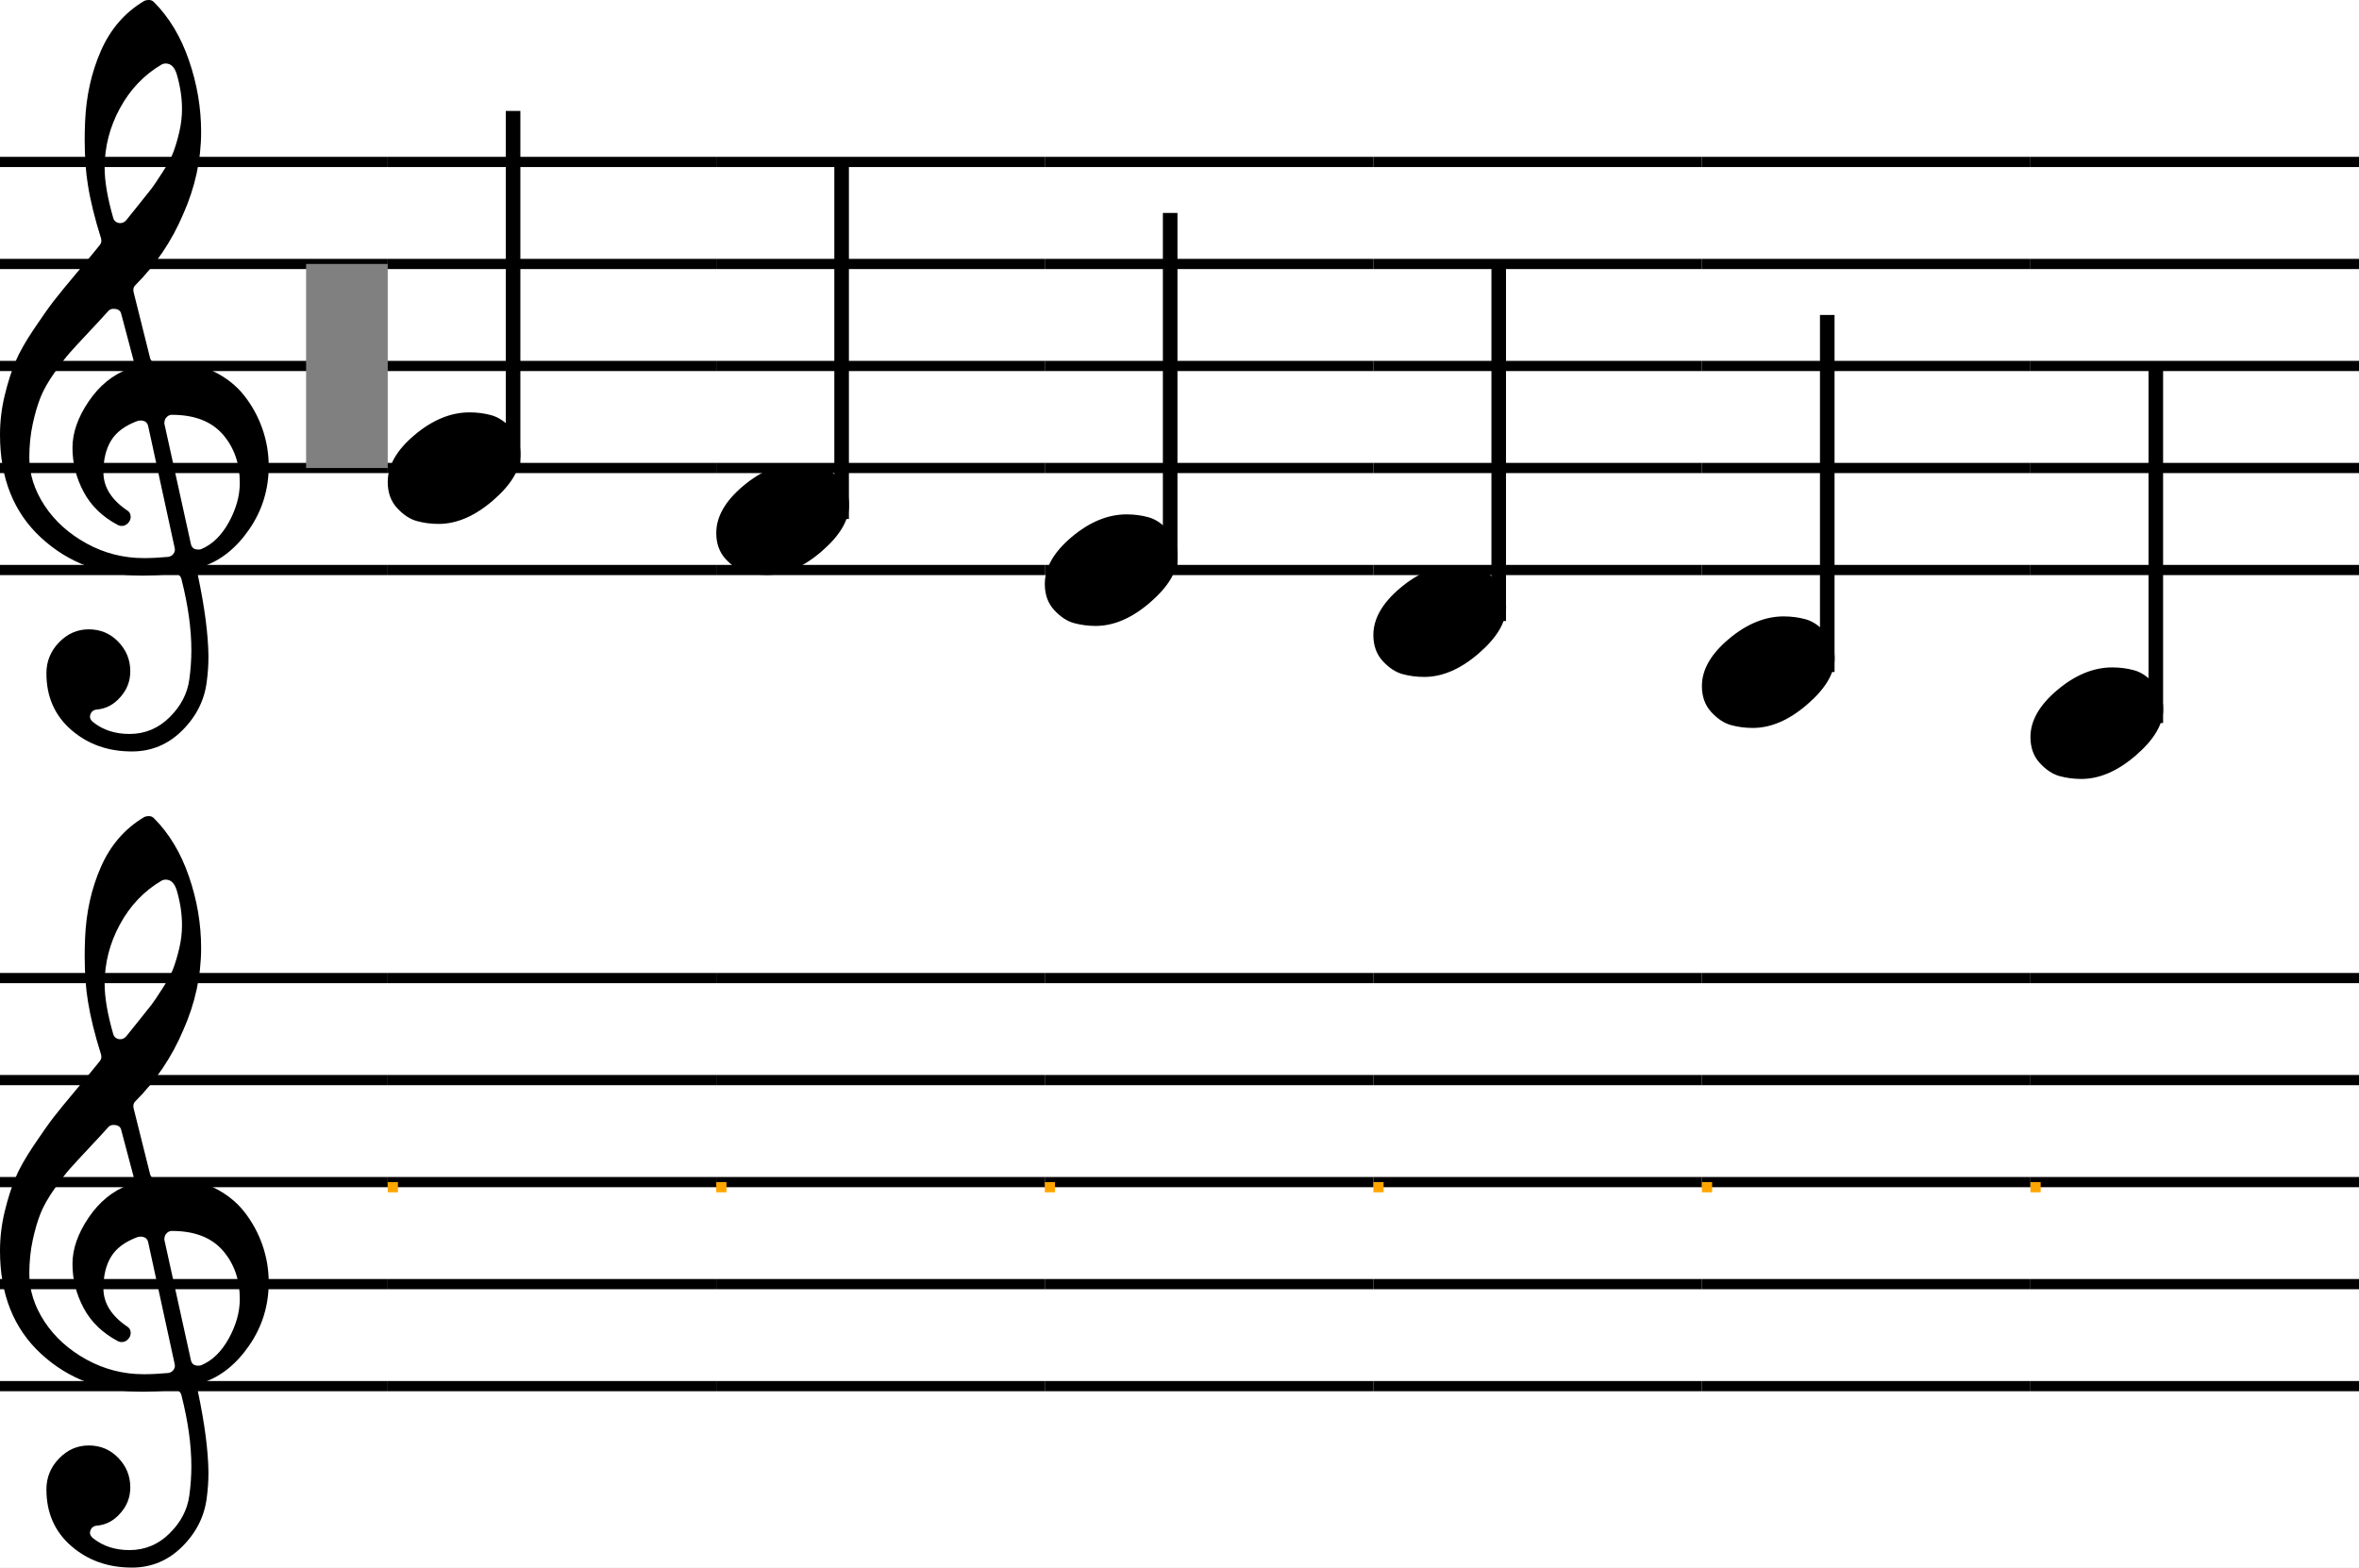
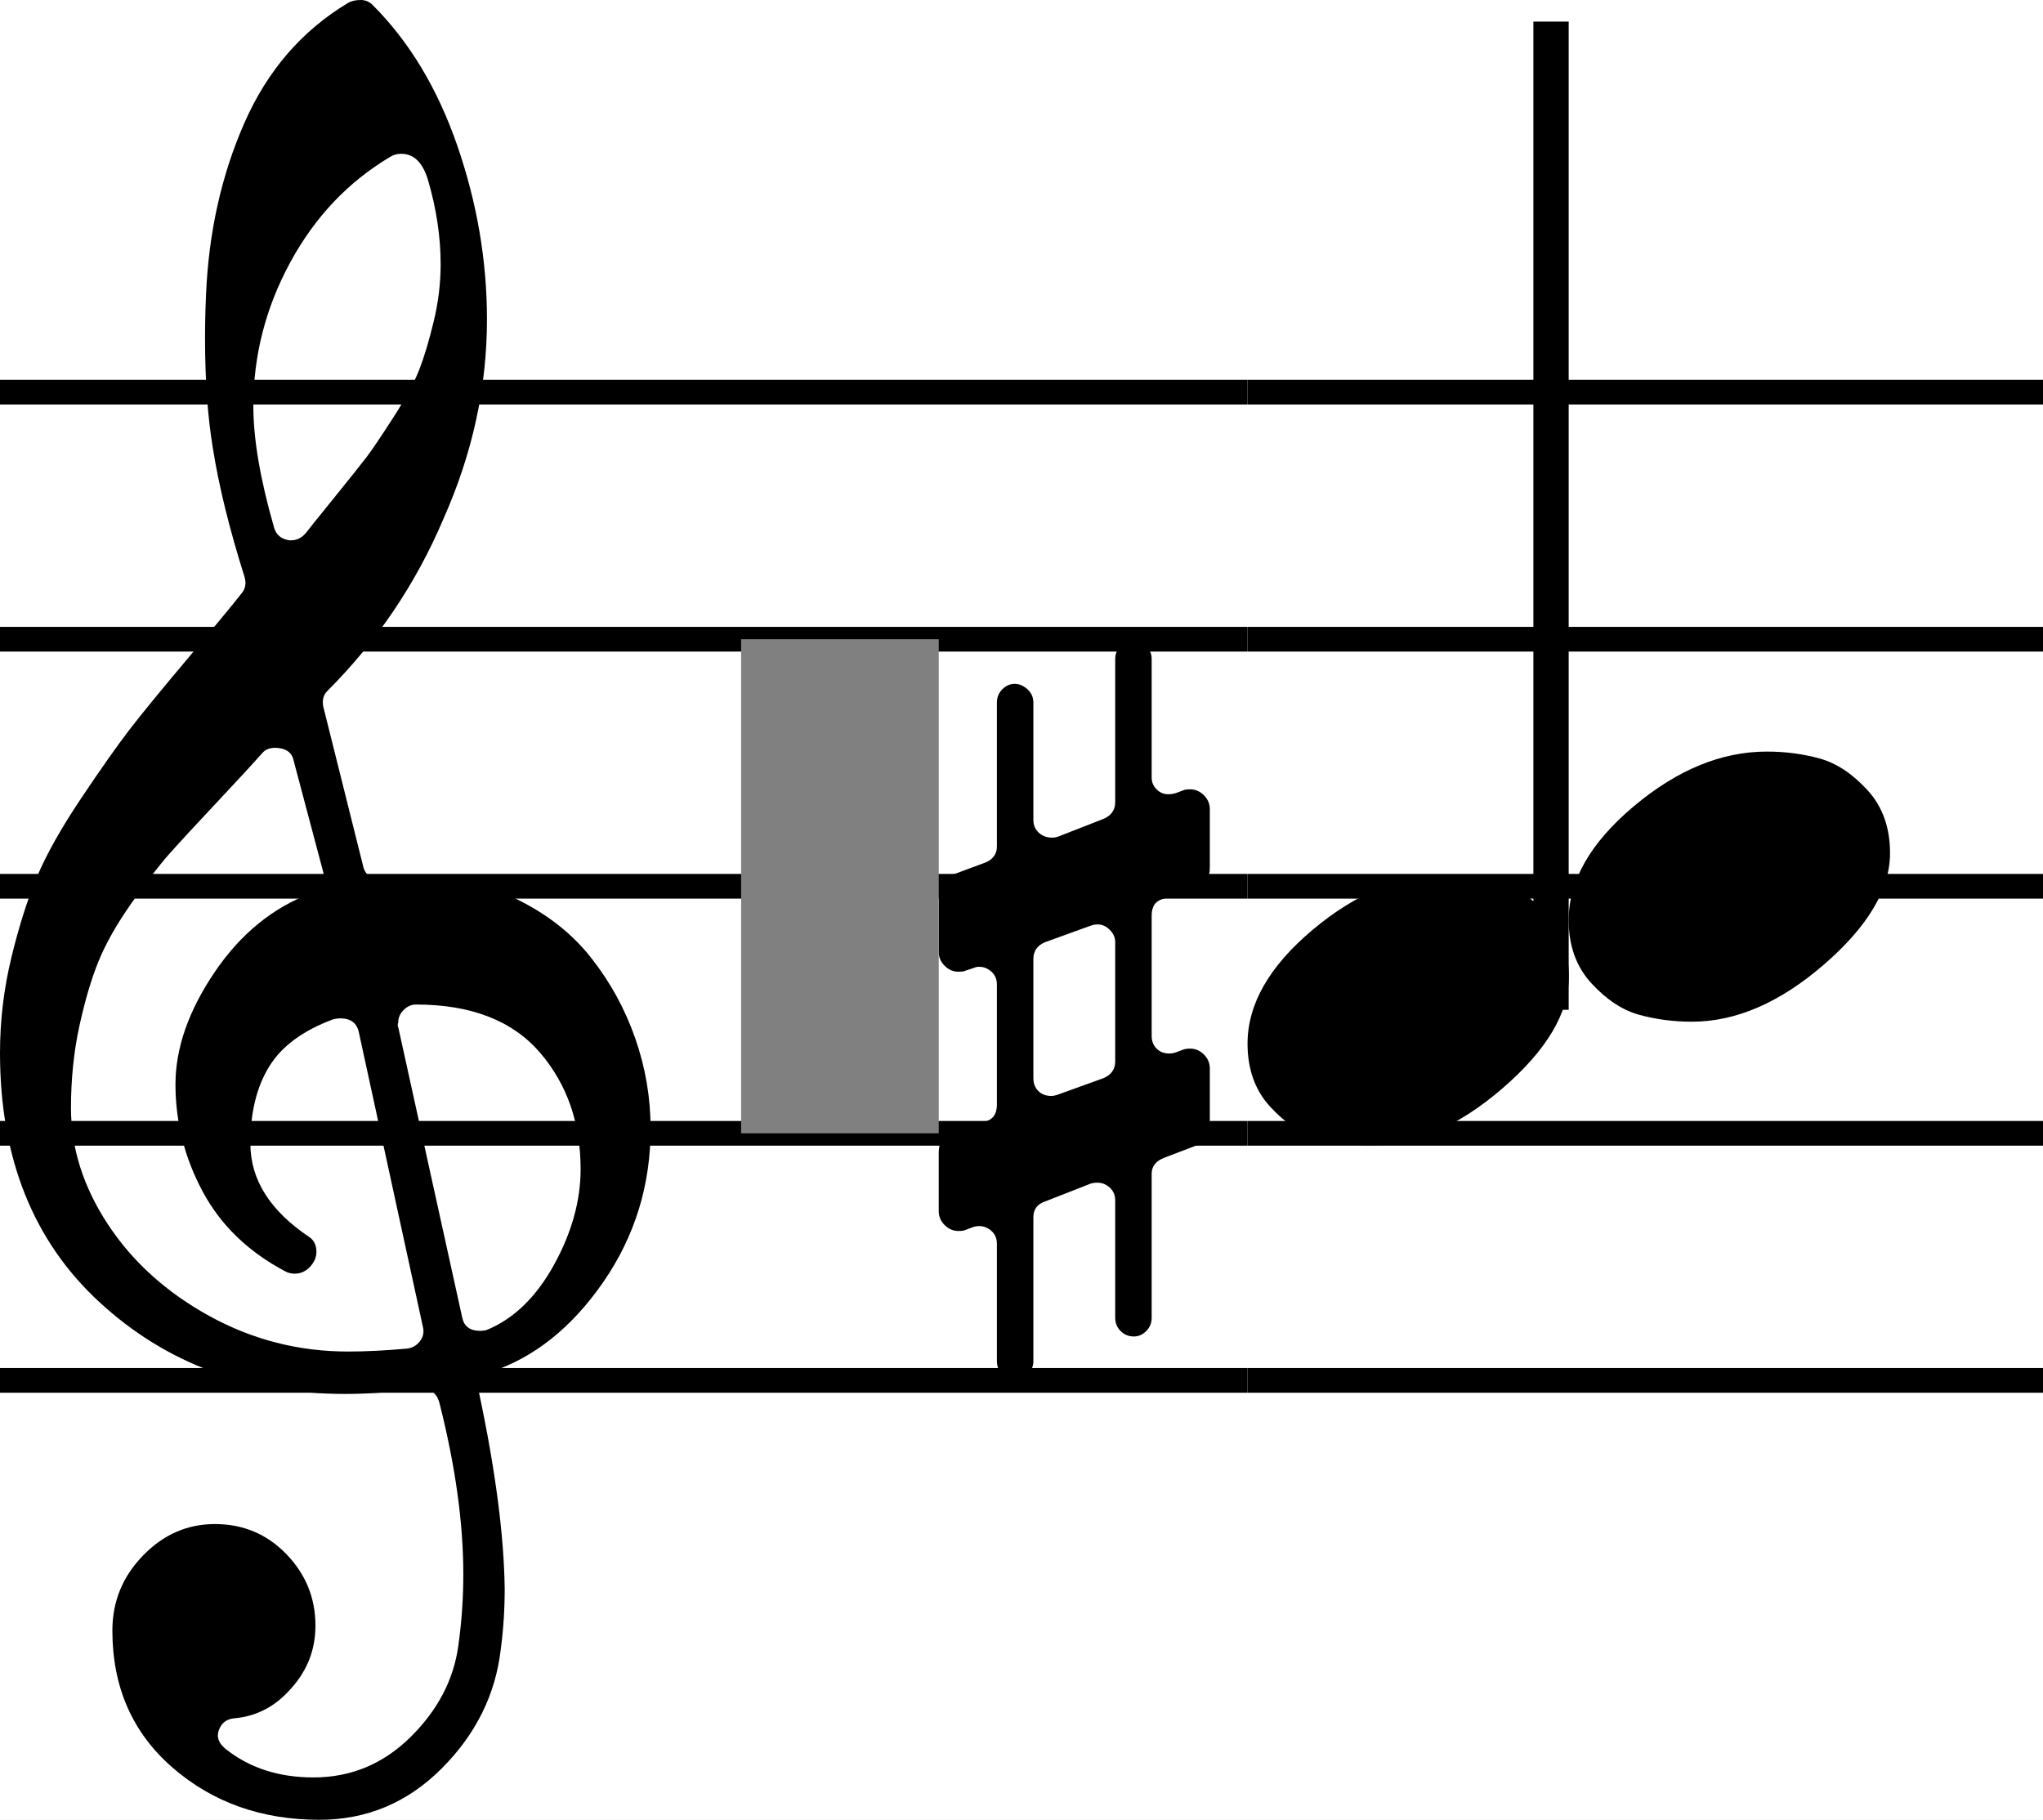
- <svg xmlns="http://www.w3.org/2000/svg" width="231.2" height="153.661" viewBox="0 0 231.2 153.661">
-   <rect x="0" y="0" width="231.2" height="153.661" fill="white" />
-   <line x1="0" y1="15.874" x2="38" y2="15.874" stroke="black" stroke-width="1" />
-   <line x1="0" y1="25.874" x2="38" y2="25.874" stroke="black" stroke-width="1" />
-   <line x1="0" y1="35.874" x2="38" y2="35.874" stroke="black" stroke-width="1" />
-   <line x1="0" y1="45.874" x2="38" y2="45.874" stroke="black" stroke-width="1" />
-   <line x1="0" y1="55.874" x2="38" y2="55.874" stroke="black" stroke-width="1" />
-   <line x1="38" y1="15.874" x2="70.2" y2="15.874" stroke="black" stroke-width="1" />
-   <line x1="38" y1="25.874" x2="70.2" y2="25.874" stroke="black" stroke-width="1" />
-   <line x1="38" y1="35.874" x2="70.2" y2="35.874" stroke="black" stroke-width="1" />
-   <line x1="38" y1="45.874" x2="70.2" y2="45.874" stroke="black" stroke-width="1" />
-   <line x1="38" y1="55.874" x2="70.2" y2="55.874" stroke="black" stroke-width="1" />
-   <line x1="70.2" y1="15.874" x2="102.4" y2="15.874" stroke="black" stroke-width="1" />
-   <line x1="70.2" y1="25.874" x2="102.4" y2="25.874" stroke="black" stroke-width="1" />
-   <line x1="70.2" y1="35.874" x2="102.4" y2="35.874" stroke="black" stroke-width="1" />
-   <line x1="70.2" y1="45.874" x2="102.4" y2="45.874" stroke="black" stroke-width="1" />
-   <line x1="70.2" y1="55.874" x2="102.4" y2="55.874" stroke="black" stroke-width="1" />
-   <line x1="102.4" y1="15.874" x2="134.6" y2="15.874" stroke="black" stroke-width="1" />
-   <line x1="102.4" y1="25.874" x2="134.6" y2="25.874" stroke="black" stroke-width="1" />
-   <line x1="102.4" y1="35.874" x2="134.6" y2="35.874" stroke="black" stroke-width="1" />
-   <line x1="102.4" y1="45.874" x2="134.6" y2="45.874" stroke="black" stroke-width="1" />
-   <line x1="102.4" y1="55.874" x2="134.6" y2="55.874" stroke="black" stroke-width="1" />
-   <line x1="134.6" y1="15.874" x2="166.8" y2="15.874" stroke="black" stroke-width="1" />
-   <line x1="134.6" y1="25.874" x2="166.8" y2="25.874" stroke="black" stroke-width="1" />
-   <line x1="134.6" y1="35.874" x2="166.8" y2="35.874" stroke="black" stroke-width="1" />
-   <line x1="134.6" y1="45.874" x2="166.8" y2="45.874" stroke="black" stroke-width="1" />
-   <line x1="134.6" y1="55.874" x2="166.8" y2="55.874" stroke="black" stroke-width="1" />
-   <line x1="166.8" y1="15.874" x2="199" y2="15.874" stroke="black" stroke-width="1" />
-   <line x1="166.8" y1="25.874" x2="199" y2="25.874" stroke="black" stroke-width="1" />
-   <line x1="166.8" y1="35.874" x2="199" y2="35.874" stroke="black" stroke-width="1" />
-   <line x1="166.8" y1="45.874" x2="199" y2="45.874" stroke="black" stroke-width="1" />
-   <line x1="166.8" y1="55.874" x2="199" y2="55.874" stroke="black" stroke-width="1" />
-   <line x1="199" y1="15.874" x2="231.2" y2="15.874" stroke="black" stroke-width="1" />
-   <line x1="199" y1="25.874" x2="231.2" y2="25.874" stroke="black" stroke-width="1" />
-   <line x1="199" y1="35.874" x2="231.2" y2="35.874" stroke="black" stroke-width="1" />
-   <line x1="199" y1="45.874" x2="231.2" y2="45.874" stroke="black" stroke-width="1" />
-   <line x1="199" y1="55.874" x2="231.2" y2="55.874" stroke="black" stroke-width="1" />
-   <line x1="0" y1="95.874" x2="38" y2="95.874" stroke="black" stroke-width="1" />
-   <line x1="0" y1="105.874" x2="38" y2="105.874" stroke="black" stroke-width="1" />
-   <line x1="0" y1="115.874" x2="38" y2="115.874" stroke="black" stroke-width="1" />
-   <line x1="0" y1="125.874" x2="38" y2="125.874" stroke="black" stroke-width="1" />
-   <line x1="0" y1="135.874" x2="38" y2="135.874" stroke="black" stroke-width="1" />
-   <line x1="38" y1="95.874" x2="70.2" y2="95.874" stroke="black" stroke-width="1" />
-   <line x1="38" y1="105.874" x2="70.2" y2="105.874" stroke="black" stroke-width="1" />
-   <line x1="38" y1="115.874" x2="70.2" y2="115.874" stroke="black" stroke-width="1" />
-   <line x1="38" y1="125.874" x2="70.2" y2="125.874" stroke="black" stroke-width="1" />
-   <line x1="38" y1="135.874" x2="70.2" y2="135.874" stroke="black" stroke-width="1" />
-   <line x1="70.2" y1="95.874" x2="102.4" y2="95.874" stroke="black" stroke-width="1" />
-   <line x1="70.2" y1="105.874" x2="102.4" y2="105.874" stroke="black" stroke-width="1" />
-   <line x1="70.2" y1="115.874" x2="102.4" y2="115.874" stroke="black" stroke-width="1" />
-   <line x1="70.2" y1="125.874" x2="102.4" y2="125.874" stroke="black" stroke-width="1" />
-   <line x1="70.2" y1="135.874" x2="102.4" y2="135.874" stroke="black" stroke-width="1" />
-   <line x1="102.4" y1="95.874" x2="134.6" y2="95.874" stroke="black" stroke-width="1" />
-   <line x1="102.4" y1="105.874" x2="134.6" y2="105.874" stroke="black" stroke-width="1" />
-   <line x1="102.4" y1="115.874" x2="134.6" y2="115.874" stroke="black" stroke-width="1" />
-   <line x1="102.4" y1="125.874" x2="134.6" y2="125.874" stroke="black" stroke-width="1" />
-   <line x1="102.4" y1="135.874" x2="134.6" y2="135.874" stroke="black" stroke-width="1" />
-   <line x1="134.6" y1="95.874" x2="166.8" y2="95.874" stroke="black" stroke-width="1" />
-   <line x1="134.6" y1="105.874" x2="166.8" y2="105.874" stroke="black" stroke-width="1" />
-   <line x1="134.6" y1="115.874" x2="166.8" y2="115.874" stroke="black" stroke-width="1" />
-   <line x1="134.6" y1="125.874" x2="166.8" y2="125.874" stroke="black" stroke-width="1" />
-   <line x1="134.6" y1="135.874" x2="166.8" y2="135.874" stroke="black" stroke-width="1" />
-   <line x1="166.8" y1="95.874" x2="199" y2="95.874" stroke="black" stroke-width="1" />
-   <line x1="166.8" y1="105.874" x2="199" y2="105.874" stroke="black" stroke-width="1" />
-   <line x1="166.8" y1="115.874" x2="199" y2="115.874" stroke="black" stroke-width="1" />
-   <line x1="166.8" y1="125.874" x2="199" y2="125.874" stroke="black" stroke-width="1" />
-   <line x1="166.8" y1="135.874" x2="199" y2="135.874" stroke="black" stroke-width="1" />
-   <line x1="199" y1="95.874" x2="231.2" y2="95.874" stroke="black" stroke-width="1" />
-   <line x1="199" y1="105.874" x2="231.2" y2="105.874" stroke="black" stroke-width="1" />
-   <line x1="199" y1="115.874" x2="231.2" y2="115.874" stroke="black" stroke-width="1" />
-   <line x1="199" y1="125.874" x2="231.2" y2="125.874" stroke="black" stroke-width="1" />
-   <line x1="199" y1="135.874" x2="231.2" y2="135.874" stroke="black" stroke-width="1" />
+ <svg xmlns="http://www.w3.org/2000/svg" width="82.7" height="73.661" viewBox="0 0 82.7 73.661">
+   <rect x="0" y="0" width="82.7" height="73.661" fill="white" />
+   <line x1="0" y1="15.874" x2="50.5" y2="15.874" stroke="black" stroke-width="1" />
+   <line x1="0" y1="25.874" x2="50.5" y2="25.874" stroke="black" stroke-width="1" />
+   <line x1="0" y1="35.874" x2="50.5" y2="35.874" stroke="black" stroke-width="1" />
+   <line x1="0" y1="45.874" x2="50.5" y2="45.874" stroke="black" stroke-width="1" />
+   <line x1="0" y1="55.874" x2="50.5" y2="55.874" stroke="black" stroke-width="1" />
+   <line x1="50.5" y1="15.874" x2="82.7" y2="15.874" stroke="black" stroke-width="1" />
+   <line x1="50.5" y1="25.874" x2="82.7" y2="25.874" stroke="black" stroke-width="1" />
+   <line x1="50.5" y1="35.874" x2="82.7" y2="35.874" stroke="black" stroke-width="1" />
+   <line x1="50.5" y1="45.874" x2="82.7" y2="45.874" stroke="black" stroke-width="1" />
+   <line x1="50.5" y1="55.874" x2="82.7" y2="55.874" stroke="black" stroke-width="1" />
  <g transform="translate(0, -50)" visibility="hidden">
    <path id="f0591e08b1eda647b1f7958c2266e2d1" d="M 9.896 73.343 Q 8.978 70.43 8.619 68.156 Q 8.3 66.241 8.3 63.687 Q 8.3 62.809 8.34 61.931 Q 8.499 58.14 9.896 54.968 Q 11.293 51.796 14.086 50.12 Q 14.285 50 14.605 50 Q 14.884 50 15.083 50.2 Q 17.318 52.434 18.515 55.906 Q 19.712 59.377 19.712 62.929 Q 19.712 67.039 17.956 70.989 Q 16.281 74.94 13.248 77.972 Q 13.008 78.212 13.088 78.611 L 14.684 84.995 Q 14.804 85.634 15.482 85.554 Q 16.121 85.474 16.719 85.474 Q 19.034 85.474 20.909 86.392 Q 22.785 87.31 23.942 88.786 Q 25.099 90.262 25.718 92.038 Q 26.336 93.814 26.336 95.689 Q 26.336 99.121 24.421 101.894 Q 22.505 104.667 19.832 105.545 Q 19.273 105.745 19.393 106.383 Q 20.391 111.092 20.43 114.324 Q 20.43 115.561 20.271 116.758 Q 19.952 119.511 17.877 121.586 Q 15.802 123.661 12.929 123.661 Q 9.417 123.661 6.983 121.547 Q 4.549 119.432 4.549 116 Q 4.549 114.244 5.786 112.967 Q 7.023 111.69 8.699 111.69 Q 10.415 111.69 11.592 112.907 Q 12.769 114.125 12.769 115.8 Q 12.769 117.237 11.811 118.314 Q 10.854 119.432 9.497 119.551 Q 9.018 119.591 8.859 120.03 Q 8.699 120.469 9.178 120.828 Q 10.614 121.946 12.689 121.946 Q 14.964 121.946 16.62 120.31 Q 18.276 118.674 18.555 116.599 Q 18.755 115.162 18.755 113.726 Q 18.755 110.613 17.797 106.822 Q 17.637 106.144 16.919 106.224 Q 15.323 106.423 13.966 106.423 Q 8.06 106.423 4.03 102.712 Q 0 99.001 0 92.617 Q 0 90.661 0.459 88.766 Q 0.918 86.871 1.496 85.494 Q 2.075 84.117 3.292 82.302 Q 4.509 80.486 5.247 79.528 Q 5.985 78.571 7.582 76.675 Q 9.178 74.78 9.776 74.022 Q 10.016 73.742 9.896 73.343 Z M 16.121 91.579 L 18.715 103.351 Q 18.834 103.869 19.433 103.869 Q 19.593 103.869 19.712 103.83 Q 21.348 103.151 22.426 101.196 Q 23.503 99.241 23.503 97.325 Q 23.503 94.532 21.867 92.617 Q 20.191 90.661 16.839 90.661 Q 16.56 90.661 16.34 90.881 Q 16.121 91.1 16.121 91.38 Q 16.081 91.499 16.121 91.579 Z M 10.614 80.486 Q 9.976 81.204 8.719 82.541 Q 7.462 83.878 6.843 84.576 Q 6.225 85.274 5.327 86.551 Q 4.429 87.828 3.99 88.906 Q 3.551 89.983 3.212 91.539 Q 2.873 93.096 2.873 94.851 Q 2.873 97.285 4.369 99.56 Q 5.866 101.834 8.479 103.271 Q 11.093 104.707 14.086 104.707 Q 15.163 104.707 16.48 104.588 Q 16.799 104.548 16.999 104.288 Q 17.198 104.029 17.119 103.71 L 14.525 91.779 Q 14.405 91.22 13.767 91.22 Q 13.647 91.22 13.487 91.26 Q 11.652 91.938 10.894 93.175 Q 10.135 94.412 10.135 96.288 Q 10.135 98.482 12.53 100.079 Q 12.809 100.278 12.809 100.677 Q 12.809 100.996 12.55 101.276 Q 12.29 101.555 11.931 101.555 Q 11.732 101.555 11.572 101.475 Q 9.297 100.278 8.2 98.223 Q 7.103 96.168 7.103 93.894 Q 7.103 91.699 8.679 89.365 Q 10.255 87.03 12.609 86.152 Q 13.208 85.913 13.088 85.314 L 11.891 80.805 Q 11.811 80.366 11.333 80.287 Q 10.854 80.207 10.614 80.486 Z M 17.318 57.262 Q 16.999 56.225 16.241 56.225 Q 16.001 56.225 15.802 56.345 Q 13.248 57.861 11.752 60.614 Q 10.255 63.368 10.255 66.44 Q 10.255 68.435 11.093 71.348 Q 11.213 71.787 11.692 71.867 Q 12.091 71.907 12.37 71.588 Q 12.49 71.428 13.507 70.171 Q 14.525 68.914 14.844 68.495 Q 15.163 68.076 15.921 66.899 Q 16.68 65.722 16.979 64.944 Q 17.278 64.166 17.557 63.008 Q 17.837 61.851 17.837 60.694 Q 17.837 59.018 17.318 57.262 Z " fill="black" />
  </g>
  <use href="#f0591e08b1eda647b1f7958c2266e2d1" x="0" y="-50" />
-   <g transform="translate(38, -50)" visibility="hidden">
+   <g transform="translate(63.5, -60)" visibility="hidden">
    <path id="5adf674bb3e8c646d96e9b295fbfcc8a" d="M 0 97.245 Q 0 94.851 2.634 92.637 Q 5.267 90.422 8.021 90.422 Q 9.138 90.422 10.155 90.701 Q 11.173 90.981 12.091 91.978 Q 13.008 92.976 13.008 94.532 Q 13.008 96.727 10.335 99.041 Q 7.661 101.356 4.988 101.356 Q 3.871 101.356 2.853 101.076 Q 1.836 100.797 0.918 99.799 Q 0 98.802 0 97.245 Z " fill="black" />
  </g>
-   <use href="#5adf674bb3e8c646d96e9b295fbfcc8a" x="38" y="-50" />
-   <rect x="49.571" y="10.874" width="1.429" height="35" fill="black" />
+   <use href="#5adf674bb3e8c646d96e9b295fbfcc8a" x="63.5" y="-60" />
+   <use href="#5adf674bb3e8c646d96e9b295fbfcc8a" x="50.5" y="-55" />
+   <rect x="62.071" y="0.874" width="1.429" height="40" fill="black" />
+   <g transform="translate(38, -55)" visibility="hidden">
+     <path id="55d9dcb133675c7a63d0b061258e5361" d="M 8.619 92.058 L 8.619 96.926 Q 8.619 97.245 8.819 97.445 Q 9.018 97.644 9.337 97.644 Q 9.457 97.644 9.577 97.605 L 9.896 97.485 Q 10.016 97.445 10.175 97.445 Q 10.495 97.445 10.734 97.684 Q 10.973 97.924 10.973 98.243 L 10.973 100.637 Q 10.973 101.156 10.455 101.356 L 9.098 101.874 Q 8.619 102.074 8.619 102.513 L 8.619 108.339 Q 8.619 108.658 8.4 108.877 Q 8.18 109.097 7.901 109.097 Q 7.582 109.097 7.362 108.877 Q 7.143 108.658 7.143 108.339 L 7.143 103.59 Q 7.143 103.271 6.923 103.071 Q 6.704 102.872 6.424 102.872 Q 6.265 102.872 6.145 102.912 L 4.31 103.63 Q 3.831 103.79 3.831 104.268 L 3.831 110.094 Q 3.831 110.414 3.591 110.633 Q 3.352 110.852 3.073 110.852 Q 2.793 110.852 2.574 110.633 Q 2.354 110.414 2.354 110.094 L 2.354 105.346 Q 2.354 105.027 2.135 104.827 Q 1.915 104.628 1.636 104.628 Q 1.516 104.628 1.397 104.667 L 1.077 104.787 Q 0.998 104.827 0.798 104.827 Q 0.479 104.827 0.239 104.588 Q 0 104.348 0 104.029 L 0 101.635 Q 0 101.076 0.519 100.877 L 1.875 100.398 Q 2.354 100.278 2.354 99.719 L 2.354 94.851 Q 2.354 94.532 2.135 94.333 Q 1.915 94.133 1.636 94.133 Q 1.516 94.133 1.437 94.173 L 1.077 94.293 Q 0.998 94.333 0.798 94.333 Q 0.479 94.333 0.239 94.093 Q 0 93.854 0 93.534 L 0 91.14 Q 0 90.622 0.519 90.422 L 1.915 89.903 Q 2.354 89.704 2.354 89.265 L 2.354 83.439 Q 2.354 83.12 2.574 82.9 Q 2.793 82.681 3.073 82.681 Q 3.352 82.681 3.591 82.9 Q 3.831 83.12 3.831 83.439 L 3.831 88.187 Q 3.831 88.507 4.05 88.706 Q 4.27 88.906 4.589 88.906 Q 4.709 88.906 4.828 88.866 L 6.664 88.148 Q 7.143 87.948 7.143 87.469 L 7.143 81.683 Q 7.143 81.364 7.362 81.144 Q 7.582 80.925 7.901 80.925 Q 8.18 80.925 8.4 81.144 Q 8.619 81.364 8.619 81.683 L 8.619 86.472 Q 8.619 86.751 8.819 86.95 Q 9.018 87.15 9.297 87.15 Q 9.417 87.15 9.577 87.11 L 9.896 86.99 Q 9.976 86.95 10.175 86.95 Q 10.495 86.95 10.734 87.19 Q 10.973 87.429 10.973 87.748 L 10.973 90.143 Q 10.973 90.701 10.455 90.901 L 9.098 91.38 Q 8.619 91.499 8.619 92.058 Z M 7.143 97.964 L 7.143 93.135 Q 7.143 92.856 6.923 92.637 Q 6.704 92.417 6.424 92.417 Q 6.305 92.417 6.185 92.457 L 4.31 93.135 Q 3.831 93.335 3.831 93.814 L 3.831 98.642 Q 3.831 98.961 4.03 99.161 Q 4.23 99.36 4.549 99.36 Q 4.669 99.36 4.788 99.32 L 6.664 98.642 Q 7.143 98.443 7.143 97.964 Z " fill="black" />
+   </g>
+   <use href="#55d9dcb133675c7a63d0b061258e5361" x="38" y="-55" fill="red" />
  <rect x="30" y="25.874" width="8" height="20" fill="gray" />
-   <use href="#5adf674bb3e8c646d96e9b295fbfcc8a" x="70.2" y="-45" />
-   <rect x="81.771" y="15.874" width="1.429" height="35" fill="black" />
-   <use href="#5adf674bb3e8c646d96e9b295fbfcc8a" x="102.4" y="-40" />
-   <rect x="113.971" y="20.874" width="1.429" height="35" fill="black" />
-   <use href="#5adf674bb3e8c646d96e9b295fbfcc8a" x="134.6" y="-35" />
-   <rect x="146.171" y="25.874" width="1.429" height="35" fill="black" />
-   <use href="#5adf674bb3e8c646d96e9b295fbfcc8a" x="166.8" y="-30" />
-   <rect x="178.371" y="30.874" width="1.429" height="35" fill="black" />
-   <use href="#5adf674bb3e8c646d96e9b295fbfcc8a" x="199" y="-25" />
-   <rect x="210.571" y="35.874" width="1.429" height="35" fill="black" />
-   <use href="#f0591e08b1eda647b1f7958c2266e2d1" x="0" y="30" />
-   <rect x="38" y="115.874" width="1" height="1" fill="orange" />
-   <rect x="70.2" y="115.874" width="1" height="1" fill="orange" />
-   <rect x="102.4" y="115.874" width="1" height="1" fill="orange" />
-   <rect x="134.6" y="115.874" width="1" height="1" fill="orange" />
-   <rect x="166.8" y="115.874" width="1" height="1" fill="orange" />
-   <rect x="199" y="115.874" width="1" height="1" fill="orange" />
</svg>
